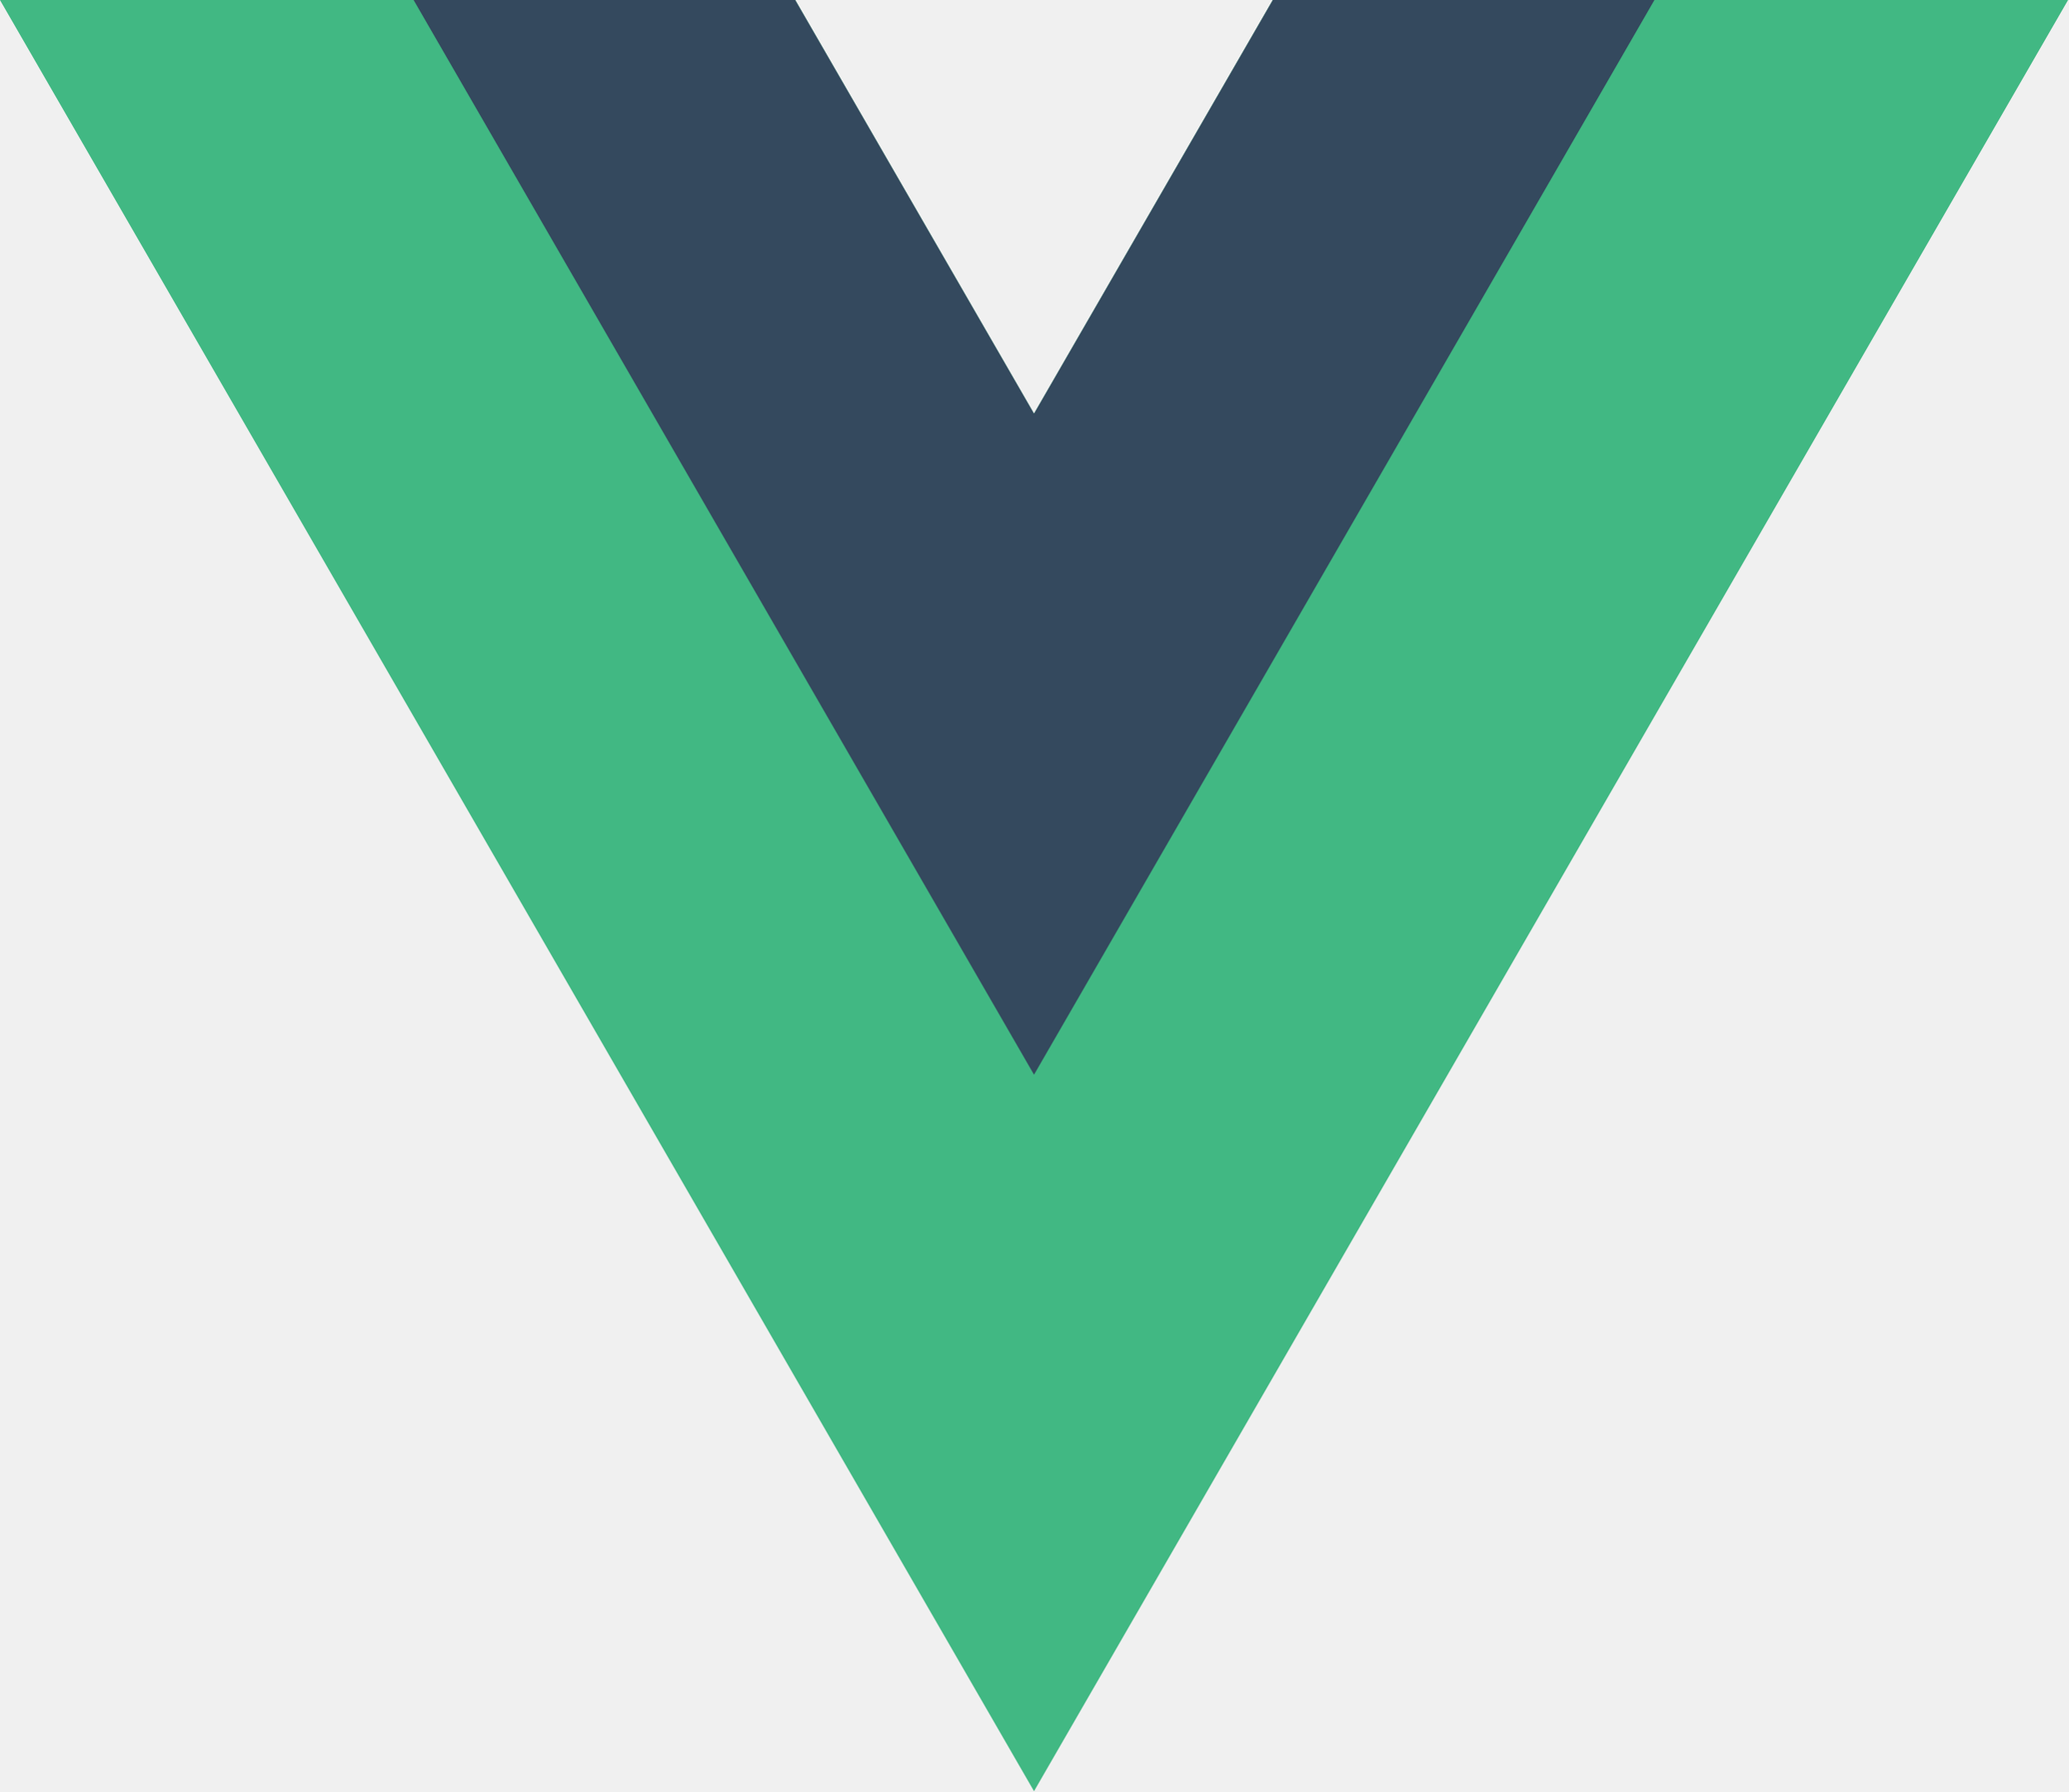
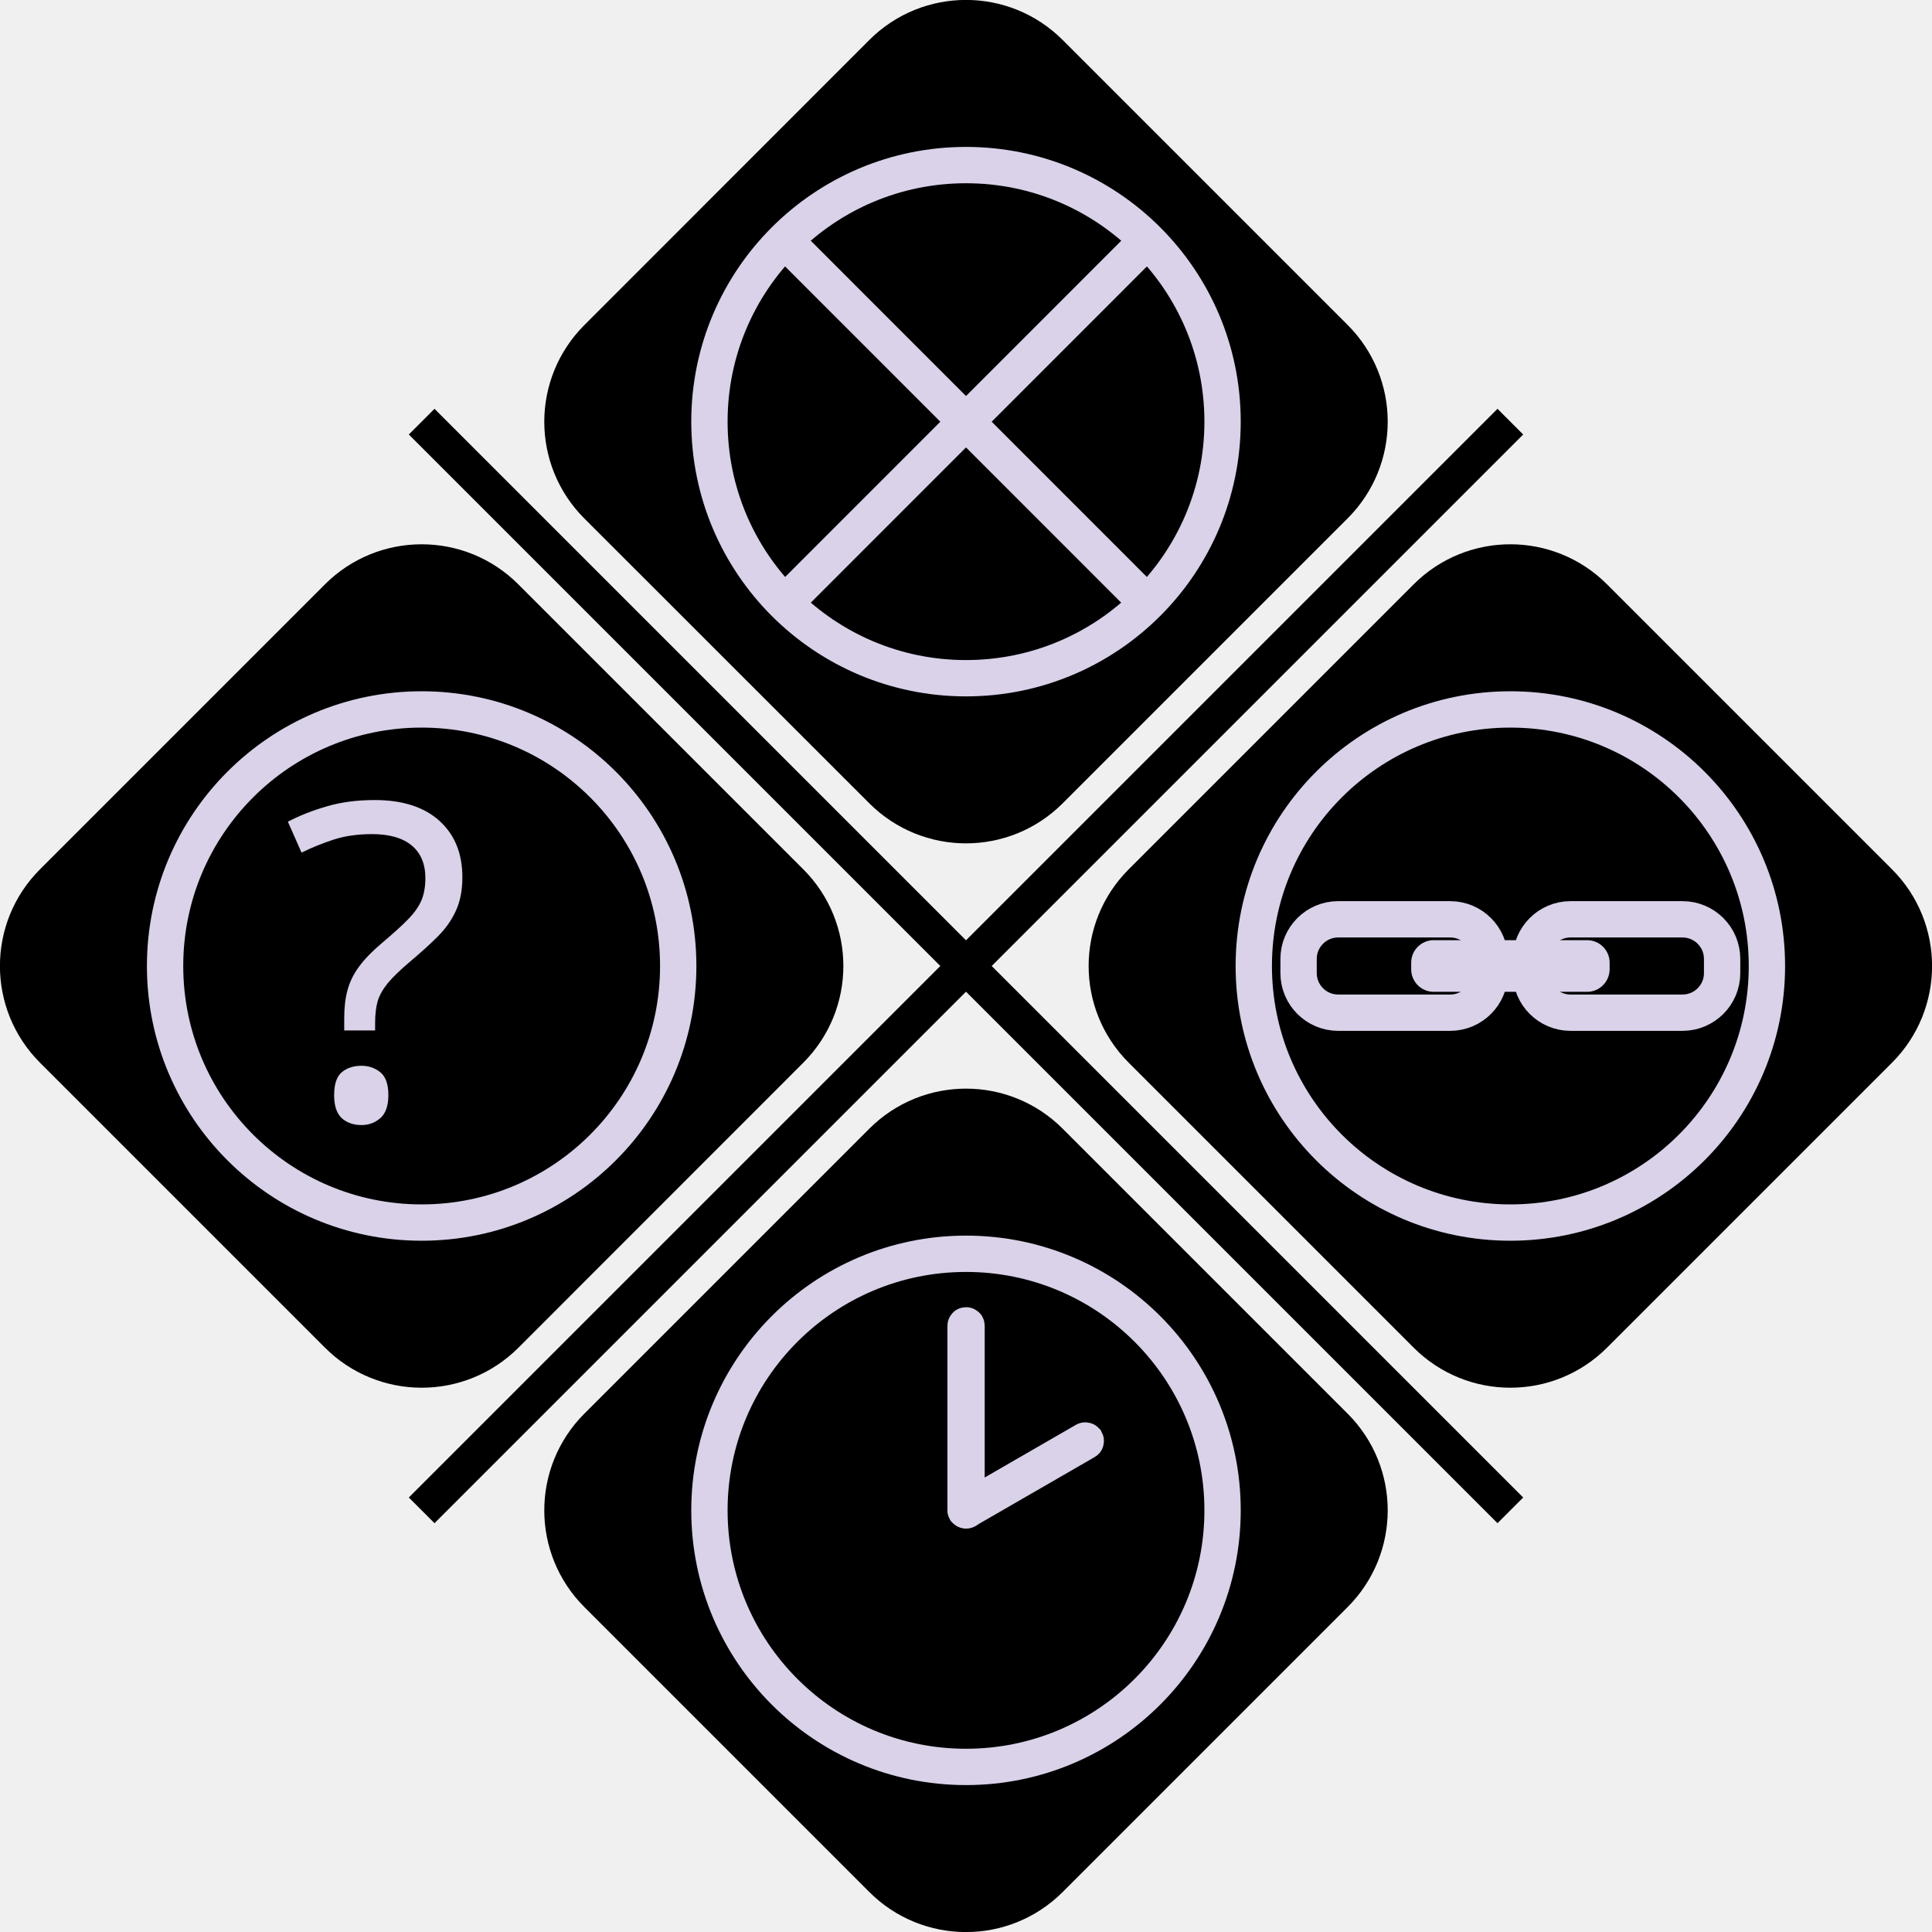
- <svg xmlns="http://www.w3.org/2000/svg" viewBox="0 0 261.76 226.69">
-   <path d="M161.096.001l-30.225 52.351L100.647.001H-.005l130.877 226.688L261.749.001z" fill="#41b883" />
-   <path d="M161.096.001l-30.225 52.351L100.647.001H52.346l78.526 136.01L209.398.001z" fill="#34495e" />
+ <svg xmlns="http://www.w3.org/2000/svg" version="1.1" id="레이어_1" x="0px" y="0px" viewBox="0 0 143.6 143.6" style="enable-background:new 0 0 143.6 143.6;" xml:space="preserve">
+   <style type="text/css">
+ 	.st0{fill:none;stroke:#000000;stroke-width:5;stroke-miterlimit:10;}
+ 	.st1{font-size:141.604px;}
+ 	.st2{stroke:#000000;stroke-width:2;stroke-miterlimit:10;}
+ 	.st3{fill:none;stroke:#D9D2E9;stroke-width:2.7;stroke-miterlimit:10;}
+ 	.st4{fill:#D9D2E9;stroke:#D9D2E9;stroke-width:2.7;stroke-miterlimit:10;}
+ 	.st5{fill:#D9D2E9;}
+ 	.st6{font-family:'Arial-BoldMT';}
+ 	.st7{font-size:32.729px;}
+ 	.st8{stroke:#D9D2E9;stroke-width:2.7;stroke-miterlimit:10;}
+ 	.st9{fill:#D9D2E9;stroke:#D9D2E9;stroke-width:0.54;stroke-miterlimit:10;}
+ 	.st10{stroke:#FFFFFF;stroke-width:10;stroke-miterlimit:10;}
+ 	.st11{stroke:#000000;stroke-width:2.7;stroke-miterlimit:10;}
+ 	.st12{fill:none;stroke:#000000;stroke-width:2.7;stroke-miterlimit:10;}
+ </style>
+   <g id="해설">
+     <g>
+       <path d="M1582.23,943.05l-32.46,32.46c-4.84,4.84-12.7,4.84-17.54,0l-32.46-32.46c-4.84-4.84-4.84-12.7,0-17.54l32.46-32.46    c4.84-4.84,12.7-4.84,17.54,0l32.46,32.46C1587.07,930.35,1587.07,938.2,1582.23,943.05z" />
+       <path class="st0" d="M1584.84,1007.78l-87.69,0c-8.92,0-16.15-7.23-16.15-16.15l0-99.69c0-8.92,7.23-16.15,16.16-16.15l87.69,0    c8.92,0,16.15,7.23,16.15,16.15l0,99.69C1601,1000.54,1593.77,1007.78,1584.84,1007.78z" />
+       <text transform="matrix(1 0 0 1 1494.485 994.1027)" style="font-size:15px;">_SPEKTRE</text>
+       <text transform="matrix(1 0 0 1 1525.49 941.5065)" style="fill:#FFFFFF; font-family:'AdobeMyungjoStd-Medium-KSCpc-EUC-H'; font-size:30px;">pf</text>
+     </g>
+     <g>
+       <path d="M1712.23,943.05l-32.46,32.46c-4.84,4.84-12.7,4.84-17.54,0l-32.46-32.46c-4.84-4.84-4.84-12.7,0-17.54l32.46-32.46    c4.84-4.84,12.7-4.84,17.54,0l32.46,32.46C1717.07,930.35,1717.07,938.2,1712.23,943.05z" />
+       <path class="st0" d="M1714.84,1007.78l-87.69,0c-8.92,0-16.15-7.23-16.15-16.15l0-99.69c0-8.92,7.23-16.15,16.16-16.15l87.69,0    c8.92,0,16.15,7.23,16.15,16.15l0,99.69C1731,1000.54,1723.77,1007.78,1714.84,1007.78z" />
+       <text transform="matrix(1 0 0 1 1618.088 994.1027)" style="font-size:15px;">IDONTNOW</text>
+       <text transform="matrix(1 0 0 1 1655.49 941.5065)" style="fill:#FFFFFF; font-family:'AdobeMyungjoStd-Medium-KSCpc-EUC-H'; font-size:30px;">pf</text>
+     </g>
+     <g>
+       <path d="M1842.23,943.05l-32.46,32.46c-4.84,4.84-12.7,4.84-17.54,0l-32.46-32.46c-4.84-4.84-4.84-12.7,0-17.54l32.46-32.46    c4.84-4.84,12.7-4.84,17.54,0l32.46,32.46C1847.07,930.35,1847.07,938.2,1842.23,943.05z" />
+       <path class="st0" d="M1844.84,1007.78l-87.69,0c-8.92,0-16.15-7.23-16.15-16.15l0-99.69c0-8.92,7.23-16.15,16.16-16.15l87.69,0    c8.92,0,16.15,7.23,16.15,16.15l0,99.69C1861,1000.54,1853.77,1007.78,1844.84,1007.78z" />
+       <text transform="matrix(1 0 0 1 1750.818 994.1027)" style="font-size:15px;">COMMENT1</text>
+       <text transform="matrix(1 0 0 1 1787.5 941.5065)" style="fill:#FFFFFF; font-family:'AdobeMyungjoStd-Medium-KSCpc-EUC-H'; font-size:30px;">pf</text>
+     </g>
+   </g>
+   <g id="로고_x5B_고정_x5D_">
+     <g>
+       <text transform="matrix(0.8734 0 0 1 142.5515 114.5825)" class="st1">QS</text>
+     </g>
+     <g>
+       <g>
+         <path class="st2" d="M65.32,59L44.14,37.83c-3.58-3.58-3.58-9.38,0-12.96L65.32,3.68c3.58-3.58,9.38-3.58,12.96,0l21.18,21.18     c3.58,3.58,3.58,9.38,0,12.96L78.28,59C74.7,62.58,68.9,62.58,65.32,59z" />
+         <path class="st2" d="M65.32,139.92l-21.18-21.18c-3.58-3.58-3.58-9.38,0-12.96L65.32,84.6c3.58-3.58,9.38-3.58,12.96,0     l21.18,21.18c3.58,3.58,3.58,9.38,0,12.96l-21.18,21.18C74.7,143.5,68.9,143.5,65.32,139.92z" />
+         <path class="st2" d="M105.78,99.46L84.6,78.28c-3.58-3.58-3.58-9.38,0-12.96l21.18-21.18c3.58-3.58,9.38-3.58,12.96,0     l21.18,21.18c3.58,3.58,3.58,9.38,0,12.96l-21.18,21.18C115.16,103.04,109.36,103.04,105.78,99.46z" />
+         <path class="st2" d="M24.86,99.46L3.68,78.28c-3.58-3.58-3.58-9.38,0-12.96l21.18-21.18c3.58-3.58,9.38-3.58,12.96,0L59,65.32     c3.58,3.58,3.58,9.38,0,12.96L37.83,99.46C34.25,103.04,28.44,103.04,24.86,99.46z" />
+       </g>
+       <g>
+         <path d="M59.62,51.06l-7.53-7.53c-6.75-6.75-6.75-17.69,0-24.44l7.53-7.53c6.75-6.75,17.69-6.75,24.44,0l7.53,7.53     c6.75,6.75,6.75,17.69,0,24.44l-7.53,7.53C77.31,57.81,66.37,57.81,59.62,51.06z" />
+         <circle class="st3" cx="71.8" cy="31.34" r="19.07" />
+         <line class="st4" x1="85.28" y1="17.86" x2="58.32" y2="44.83" />
+         <line class="st4" x1="85.28" y1="44.83" x2="58.32" y2="17.86" />
+       </g>
+       <g>
+         <path d="M19.13,91.55l-7.53-7.53c-6.75-6.75-6.75-17.69,0-24.44l7.53-7.53c6.75-6.75,17.69-6.75,24.44,0l7.53,7.53     c6.75,6.75,6.75,17.69,0,24.44l-7.53,7.53C36.81,98.3,25.87,98.3,19.13,91.55z" />
+         <circle class="st3" cx="31.34" cy="71.8" r="19.07" />
+         <g>
+           <text transform="matrix(1 0 0 1 21.0068 83.1687)" class="st5 st6 st7">?</text>
+         </g>
+       </g>
+       <g>
+         <path d="M100.04,91.55l-7.53-7.53c-6.75-6.75-6.75-17.69,0-24.44l7.53-7.53c6.75-6.75,17.69-6.75,24.44,0l7.53,7.53     c6.75,6.75,6.75,17.69,0,24.44l-7.53,7.53C117.73,98.3,106.79,98.3,100.04,91.55z" />
+         <circle class="st8" cx="112.26" cy="71.8" r="19.07" />
+         <path class="st8" d="M107.79,75.27h-8.33c-1.62,0-2.94-1.32-2.94-2.94v-1.06c0-1.62,1.32-2.94,2.94-2.94h8.33     c1.62,0,2.94,1.32,2.94,2.94v1.06C110.73,73.95,109.41,75.27,107.79,75.27z" />
+         <path class="st8" d="M125.06,75.27h-8.33c-1.62,0-2.94-1.32-2.94-2.94v-1.06c0-1.62,1.32-2.94,2.94-2.94h8.33     c1.62,0,2.94,1.32,2.94,2.94v1.06C128,73.95,126.68,75.27,125.06,75.27z" />
+         <path class="st9" d="M117.97,73.45h-11.41c-0.77,0-1.4-0.63-1.4-1.4v-0.5c0-0.77,0.63-1.4,1.4-1.4h11.41c0.77,0,1.4,0.63,1.4,1.4     v0.5C119.36,72.82,118.74,73.45,117.97,73.45z" />
+       </g>
+       <g>
+         <path d="M59.57,132.01l-7.52-7.52c-6.75-6.75-6.75-17.7,0-24.45l7.52-7.52c6.75-6.75,17.7-6.75,24.45,0l7.52,7.52     c6.75,6.75,6.75,17.7,0,24.45l-7.52,7.52C77.28,138.76,66.33,138.76,59.57,132.01z" />
+         <circle class="st8" cx="71.8" cy="112.26" r="19.07" />
+         <path class="st10" d="M80.33,120.78" />
+         <path class="st10" d="M71.8,112.26" />
+         <path class="st8" d="M71.84,98.54v13.69c0,0.02-0.01,0.03-0.03,0.03H71.8c-0.02,0-0.03-0.01-0.03-0.03V98.54     c0-0.02,0.01-0.03,0.03-0.03h0.01C71.83,98.51,71.84,98.52,71.84,98.54z" />
+         <path class="st8" d="M80.69,107.13l-8.87,5.12c-0.02,0.01-0.04,0-0.04-0.01l-0.01-0.01c-0.01-0.02,0-0.04,0.01-0.04l8.87-5.12     c0.02-0.01,0.04,0,0.04,0.01l0.01,0.01C80.71,107.11,80.7,107.13,80.69,107.13z" />
+       </g>
+       <line class="st11" x1="31.34" y1="31.34" x2="112.26" y2="112.26" />
+       <line class="st12" x1="31.34" y1="112.26" x2="112.26" y2="31.34" />
+     </g>
+   </g>
+   <g id="매치ID_x2F_라운드_x5B_가변_x5D_">
+     <text transform="matrix(0.8734 0 0 1 1580.12 114.6362)">
+       <tspan x="0" y="0" style="font-size:141.6px;">W12</tspan>
+       <tspan x="5.18" y="37.2" style="font-size:31px;">QUARTERFINALS</tspan>
+     </text>
+   </g>
+   <g id="맵_정보">
+     <path class="st0" d="M1850.67,854.28l-359.33,0c-11.23,0-20.34-9.1-20.34-20.34l0-594.33c0-11.23,9.1-20.33,20.33-20.34l359.33,0   c11.23,0,20.34,9.1,20.34,20.33l0,594.33C1871,845.17,1861.9,854.28,1850.67,854.28z" />
+     <path class="st0" d="M1840.67,429.28l-339.33,0c-11.23,0-20.34-9.1-20.34-20.33l0-159.33c0-11.23,9.1-20.34,20.33-20.34l339.33,0   c11.23,0,20.33,9.1,20.33,20.33l0,159.33C1861,420.17,1851.9,429.28,1840.67,429.28z" />
+     <path class="st0" d="M1601,299.28l-100,0c-5.52,0-10-4.48-10-10v-40c0-5.52,4.48-10,10-10l100,0c5.52,0,10,4.48,10,10v40   C1611,294.8,1606.52,299.28,1601,299.28z" />
+     <path class="st0" d="M1840.67,539.28l-339.33,0c-11.23,0-20.33-9.1-20.34-20.33l0-59.33c0-11.23,9.1-20.34,20.33-20.34l339.33,0   c11.23,0,20.33,9.1,20.34,20.33l0,59.33C1861,530.17,1851.9,539.28,1840.67,539.28z" />
+     <path class="st0" d="M1840.67,649.28l-339.33,0c-11.23,0-20.33-9.1-20.34-20.33l0-59.33c0-11.23,9.1-20.34,20.33-20.34l339.33,0   c11.23,0,20.33,9.1,20.34,20.33l0,59.33C1861,640.17,1851.9,649.28,1840.67,649.28z" />
+     <path class="st0" d="M1585.5,744.28h-89c-8.56,0-15.5-6.94-15.5-15.5v-54c0-8.56,6.94-15.5,15.5-15.5h89   c8.56,0,15.5,6.94,15.5,15.5v54C1601,737.34,1594.06,744.28,1585.5,744.28z" />
+     <path class="st0" d="M1715.5,744.28h-89c-8.56,0-15.5-6.94-15.5-15.5v-54c0-8.56,6.94-15.5,15.5-15.5h89   c8.56,0,15.5,6.94,15.5,15.5v54C1731,737.34,1724.06,744.28,1715.5,744.28z" />
+     <path class="st0" d="M1845.5,744.28h-89c-8.56,0-15.5-6.94-15.5-15.5v-54c0-8.56,6.94-15.5,15.5-15.5h89   c8.56,0,15.5,6.94,15.5,15.5v54C1861,737.34,1854.06,744.28,1845.5,744.28z" />
+     <path class="st0" d="M1585.5,839.28h-89c-8.56,0-15.5-6.94-15.5-15.5v-54c0-8.56,6.94-15.5,15.5-15.5h89   c8.56,0,15.5,6.94,15.5,15.5v54C1601,832.34,1594.06,839.28,1585.5,839.28z" />
+     <path class="st0" d="M1715.5,839.28h-89c-8.56,0-15.5-6.94-15.5-15.5v-54c0-8.56,6.94-15.5,15.5-15.5h89   c8.56,0,15.5,6.94,15.5,15.5v54C1731,832.34,1724.06,839.28,1715.5,839.28z" />
+     <path class="st0" d="M1845.5,839.28h-89c-8.56,0-15.5-6.94-15.5-15.5v-54c0-8.56,6.94-15.5,15.5-15.5h89   c8.56,0,15.5,6.94,15.5,15.5v54C1861,832.34,1854.06,839.28,1845.5,839.28z" />
+     <text transform="matrix(1 0 0 1 1500.78 282.8894)" style="font-size:45px;">DT2</text>
+     <text transform="matrix(1 0 0 1 1686.512 264.7768)" style="font-size:30px;">PICK 6/8</text>
+     <text transform="matrix(1 0 0 1 1498.27 408.2521)" style="font-size:45px;">SYSTEM SUN</text>
+     <text transform="matrix(1 0 0 1 1650.176 363.7651)" style="font-size:22.5px;">-45</text>
+     <text id="MAPPER_x5B_고정_x5D_" transform="matrix(1 0 0 1 1615.594 468.4025)" style="font-size:22.5px;">MAPPER</text>
+     <text transform="matrix(1 0 0 1 1562.348 628.2527)" style="font-size:45px;">INSANE</text>
+     <text transform="matrix(1 0 0 1 1585.725 518.252)" style="font-size:45px;">LASSE</text>
+     <text transform="matrix(1 0 0 1 1523.483 688.4025)" style="font-size:22.5px;">CS</text>
+     <text transform="matrix(1 0 0 1 1652.572 688.4021)" style="font-size:22.5px;">AR</text>
+     <text transform="matrix(1 0 0 1 1780.728 688.4023)" style="font-size:22.5px;">OD</text>
+     <text transform="matrix(1 0 0 1 1523.281 783.4021)" style="font-size:22.5px;">SR</text>
+     <text transform="matrix(1 0 0 1 1771.975 783.4019)" style="font-size:22.5px;">BPM</text>
+     <text transform="matrix(1 0 0 1 1586.141 578.4018)" style="font-size:22.5px;">DIFFICULTY</text>
+     <text transform="matrix(1 0 0 1 1615.876 783.4023)" style="font-size:22.5px;">LENGTH</text>
+     <text transform="matrix(1 0 0 1 1506.089 724.2324)" style="font-size:41px;">4.2</text>
+     <text transform="matrix(1 0 0 1 1637.708 724.2327)" style="font-size:41px;">9.7</text>
+     <text transform="matrix(1 0 0 1 1766.233 724.2325)" style="font-size:41px;">9.8</text>
+     <text transform="matrix(1 0 0 1 1506.314 819.2322)" style="font-size:41px;">7.0</text>
+     <text transform="matrix(1 0 0 1 1625.265 819.2323)" style="font-size:41px;">2:21</text>
+     <text id="_x32_25_x5B_기뱐_x5D_" transform="matrix(1 0 0 1 1761.394 819.2326)" style="font-size:41px;">225</text>
+   </g>
+   <g id="맵_리더보드">
+     <g>
+       <text transform="matrix(1 0 0 1 10.2195 416.9274)" style="font-size:30px;">2</text>
+       <path d="M125.32,467.99L84.71,508.6c-7.57,7.57-19.85,7.57-27.42,0l-40.61-40.61c-7.57-7.57-7.57-19.85,0-27.42l40.61-40.61    c7.57-7.57,19.85-7.57,27.42,0l40.61,40.61C132.89,448.14,132.89,460.42,125.32,467.99z" />
+       <text transform="matrix(1 0 0 1 56.6299 464.2773)" style="fill:#FFFFFF; font-family:'AdobeMyungjoStd-Medium-KSCpc-EUC-H'; font-size:30px;">pf</text>
+       <path class="st0" d="M380.67,524.28l-359.33,0C10.1,524.28,1,515.17,1,503.94l0-99.33c0-11.23,9.1-20.34,20.33-20.34l359.33,0    c11.23,0,20.33,9.1,20.33,20.33l0,99.33C401,515.17,391.9,524.28,380.67,524.28z" />
+       <text transform="matrix(1 0 0 1 140.9998 431.9274)" style="font-size:30px;">YHSPHD</text>
+       <text transform="matrix(1 0 0 1 140.9999 494.8229)" style="font-size:59px;">727,727</text>
+     </g>
+     <g>
+       <text transform="matrix(1 0 0 1 10.9998 251.9274)" style="font-size:30px;">1</text>
+       <path d="M125.32,302.99L84.71,343.6c-7.57,7.57-19.85,7.57-27.42,0l-40.61-40.61c-7.57-7.57-7.57-19.85,0-27.42l40.61-40.61    c7.57-7.57,19.85-7.57,27.42,0l40.61,40.61C132.89,283.14,132.89,295.42,125.32,302.99z" />
+       <text transform="matrix(1 0 0 1 56.6299 299.2773)" style="fill:#FFFFFF; font-family:'AdobeMyungjoStd-Medium-KSCpc-EUC-H'; font-size:30px;">pf</text>
+       <path class="st0" d="M380.67,359.28l-359.33,0C10.1,359.28,1,350.17,1,338.94l0-99.33c0-11.23,9.1-20.34,20.33-20.34l359.33,0    c11.23,0,20.33,9.1,20.33,20.33l0,99.33C401,350.17,391.9,359.28,380.67,359.28z" />
+       <text transform="matrix(1 0 0 1 140.9998 266.9274)" style="font-size:30px;">YHSPHD</text>
+       <text transform="matrix(1 0 0 1 141 329.8229)" style="font-size:59px;">727,727</text>
+     </g>
+     <g>
+       <path d="M125.32,467.99L84.71,508.6c-7.57,7.57-19.85,7.57-27.42,0l-40.61-40.61c-7.57-7.57-7.57-19.85,0-27.42l40.61-40.61    c7.57-7.57,19.85-7.57,27.42,0l40.61,40.61C132.89,448.14,132.89,460.42,125.32,467.99z" />
+       <text transform="matrix(1 0 0 1 56.6299 464.2773)" style="fill:#FFFFFF; font-family:'AdobeMyungjoStd-Medium-KSCpc-EUC-H'; font-size:30px;">pf</text>
+       <path class="st0" d="M380.67,524.28l-359.33,0C10.1,524.28,1,515.17,1,503.94l0-99.33c0-11.23,9.1-20.34,20.33-20.34l359.33,0    c11.23,0,20.33,9.1,20.33,20.33l0,99.33C401,515.17,391.9,524.28,380.67,524.28z" />
+       <text transform="matrix(1 0 0 1 140.9998 431.9274)" style="font-size:30px;">YHSPHD</text>
+       <text transform="matrix(1 0 0 1 140.9999 494.8229)" style="font-size:59px;">727,727</text>
+     </g>
+     <g>
+       <text transform="matrix(1 0 0 1 10.1297 581.9274)" style="font-size:30px;">3</text>
+       <path d="M125.32,632.99L84.71,673.6c-7.57,7.57-19.85,7.57-27.42,0l-40.61-40.61c-7.57-7.57-7.57-19.85,0-27.42l40.61-40.61    c7.57-7.57,19.85-7.57,27.42,0l40.61,40.61C132.89,613.14,132.89,625.42,125.32,632.99z" />
+       <text transform="matrix(1 0 0 1 56.6299 629.2773)" style="fill:#FFFFFF; font-family:'AdobeMyungjoStd-Medium-KSCpc-EUC-H'; font-size:30px;">pf</text>
+       <path class="st0" d="M380.67,689.28l-359.33,0C10.1,689.28,1,680.17,1,668.94l0-99.33c0-11.23,9.1-20.34,20.33-20.34l359.33,0    c11.23,0,20.33,9.1,20.33,20.33l0,99.33C401,680.17,391.9,689.28,380.67,689.28z" />
+       <text transform="matrix(1 0 0 1 140.9998 596.9274)" style="font-size:30px;">YHSPHD</text>
+       <text transform="matrix(1 0 0 1 140.9999 659.8229)" style="font-size:59px;">727,727</text>
+     </g>
+     <g>
+       <text transform="matrix(1 0 0 1 9.3343 746.9274)" style="font-size:30px;">4</text>
+       <path d="M125.32,797.99L84.71,838.6c-7.57,7.57-19.85,7.57-27.42,0l-40.61-40.61c-7.57-7.57-7.57-19.85,0-27.42l40.61-40.61    c7.57-7.57,19.85-7.57,27.42,0l40.61,40.61C132.89,778.14,132.89,790.42,125.32,797.99z" />
+       <text transform="matrix(1 0 0 1 56.6299 794.2773)" style="fill:#FFFFFF; font-family:'AdobeMyungjoStd-Medium-KSCpc-EUC-H'; font-size:30px;">pf</text>
+       <path class="st0" d="M380.67,854.28l-359.33,0C10.1,854.28,1,845.17,1,833.94l0-99.33c0-11.23,9.1-20.34,20.33-20.34l359.33,0    c11.23,0,20.33,9.1,20.33,20.33l0,99.33C401,845.17,391.9,854.28,380.67,854.28z" />
+       <text transform="matrix(1 0 0 1 140.9998 761.9274)" style="font-size:30px;">YHSPHD</text>
+       <text transform="matrix(1 0 0 1 140.9999 824.8229)" style="font-size:59px;">727,727</text>
+     </g>
+   </g>
+   <g>
+     <g>
+       <text transform="matrix(1 0 0 1 436.0001 468.2525)" style="font-size:45px;">#1</text>
+       <rect x="436" y="59.28" width="480" height="360" />
+       <path class="st0" d="M909.85,489.28l-467.69,0c-8.92,0-16.15-7.23-16.15-16.15l0-407.69c0-8.92,7.23-16.15,16.15-16.15l467.69,0    c8.92,0,16.15,7.23,16.16,16.15l0,407.69C926,482.04,918.77,489.28,909.85,489.28z" />
+       <text transform="matrix(1 0 0 1 658.3785 468.2525)" style="font-size:45px;">7 POINTS</text>
+     </g>
+     <g>
+       <text transform="matrix(1 0 0 1 956.0001 468.2525)" style="font-size:45px;">#2</text>
+       <rect x="956" y="59.28" width="480" height="360" />
+       <path class="st0" d="M1429.84,489.28l-467.69,0c-8.92,0-16.16-7.23-16.16-16.15l0-407.69c0-8.92,7.23-16.15,16.15-16.15l467.69,0    c8.92,0,16.15,7.23,16.15,16.15l0,407.69C1446,482.04,1438.77,489.28,1429.84,489.28z" />
+       <text transform="matrix(1 0 0 1 1174.327 468.2525)" style="font-size:45px;">4 POINTS</text>
+     </g>
+     <g>
+       <text transform="matrix(1 0 0 1 436.0001 928.2525)" style="font-size:45px;">#3</text>
+       <rect x="436" y="519.28" width="480" height="360" />
+       <path class="st0" d="M909.85,949.28l-467.69,0c-8.92,0-16.15-7.23-16.15-16.15l0-407.69c0-8.92,7.23-16.15,16.15-16.15l467.69,0    c8.92,0,16.15,7.23,16.16,16.15l0,407.69C926,942.04,918.77,949.28,909.85,949.28z" />
+       <text transform="matrix(1 0 0 1 656.713 928.2526)" style="font-size:45px;">3 POINTS</text>
+     </g>
+     <g>
+       <text transform="matrix(1 0 0 1 956.0001 928.2525)" style="font-size:45px;">#4</text>
+       <rect x="956" y="519.28" width="480" height="360" />
+       <path class="st0" d="M1429.84,949.28l-467.69,0c-8.92,0-16.16-7.23-16.16-16.15l0-407.69c0-8.92,7.23-16.15,16.15-16.15l467.69,0    c8.92,0,16.15,7.23,16.15,16.15l0,407.69C1446,942.04,1438.77,949.28,1429.84,949.28z" />
+       <text transform="matrix(1 0 0 1 1179.322 928.2526)" style="font-size:45px;">1 POINTS</text>
+     </g>
+   </g>
</svg>
